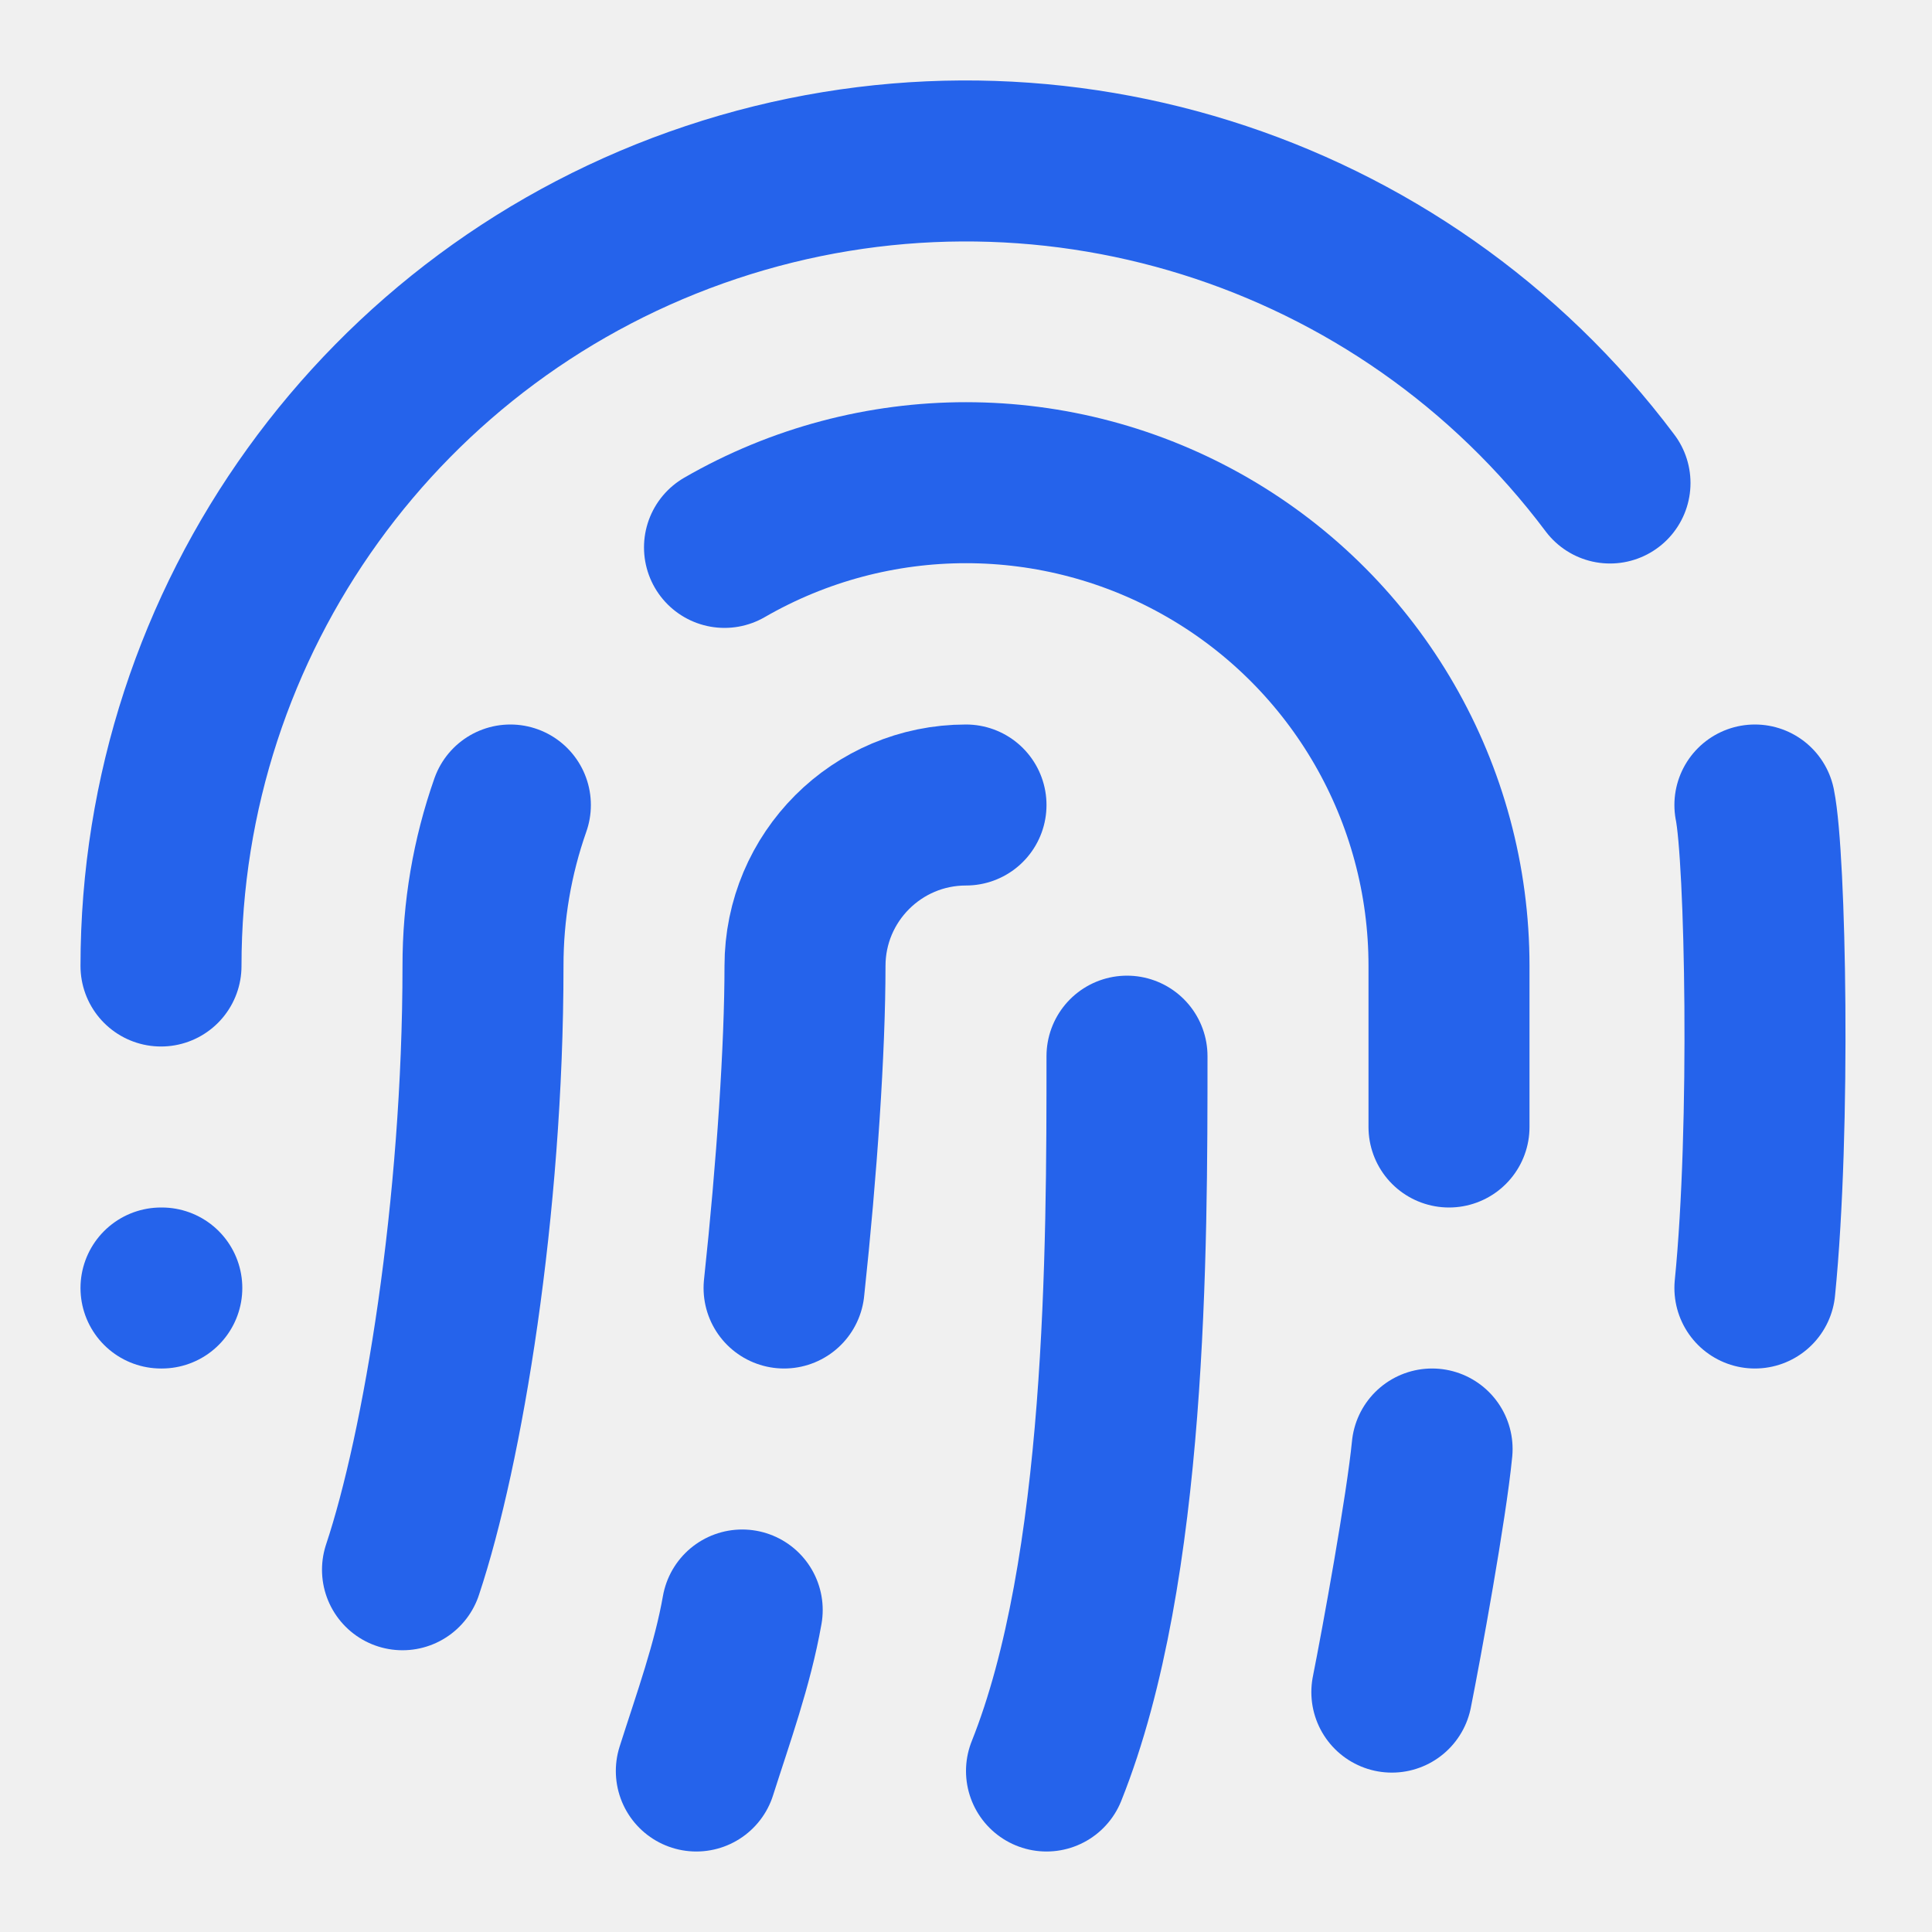
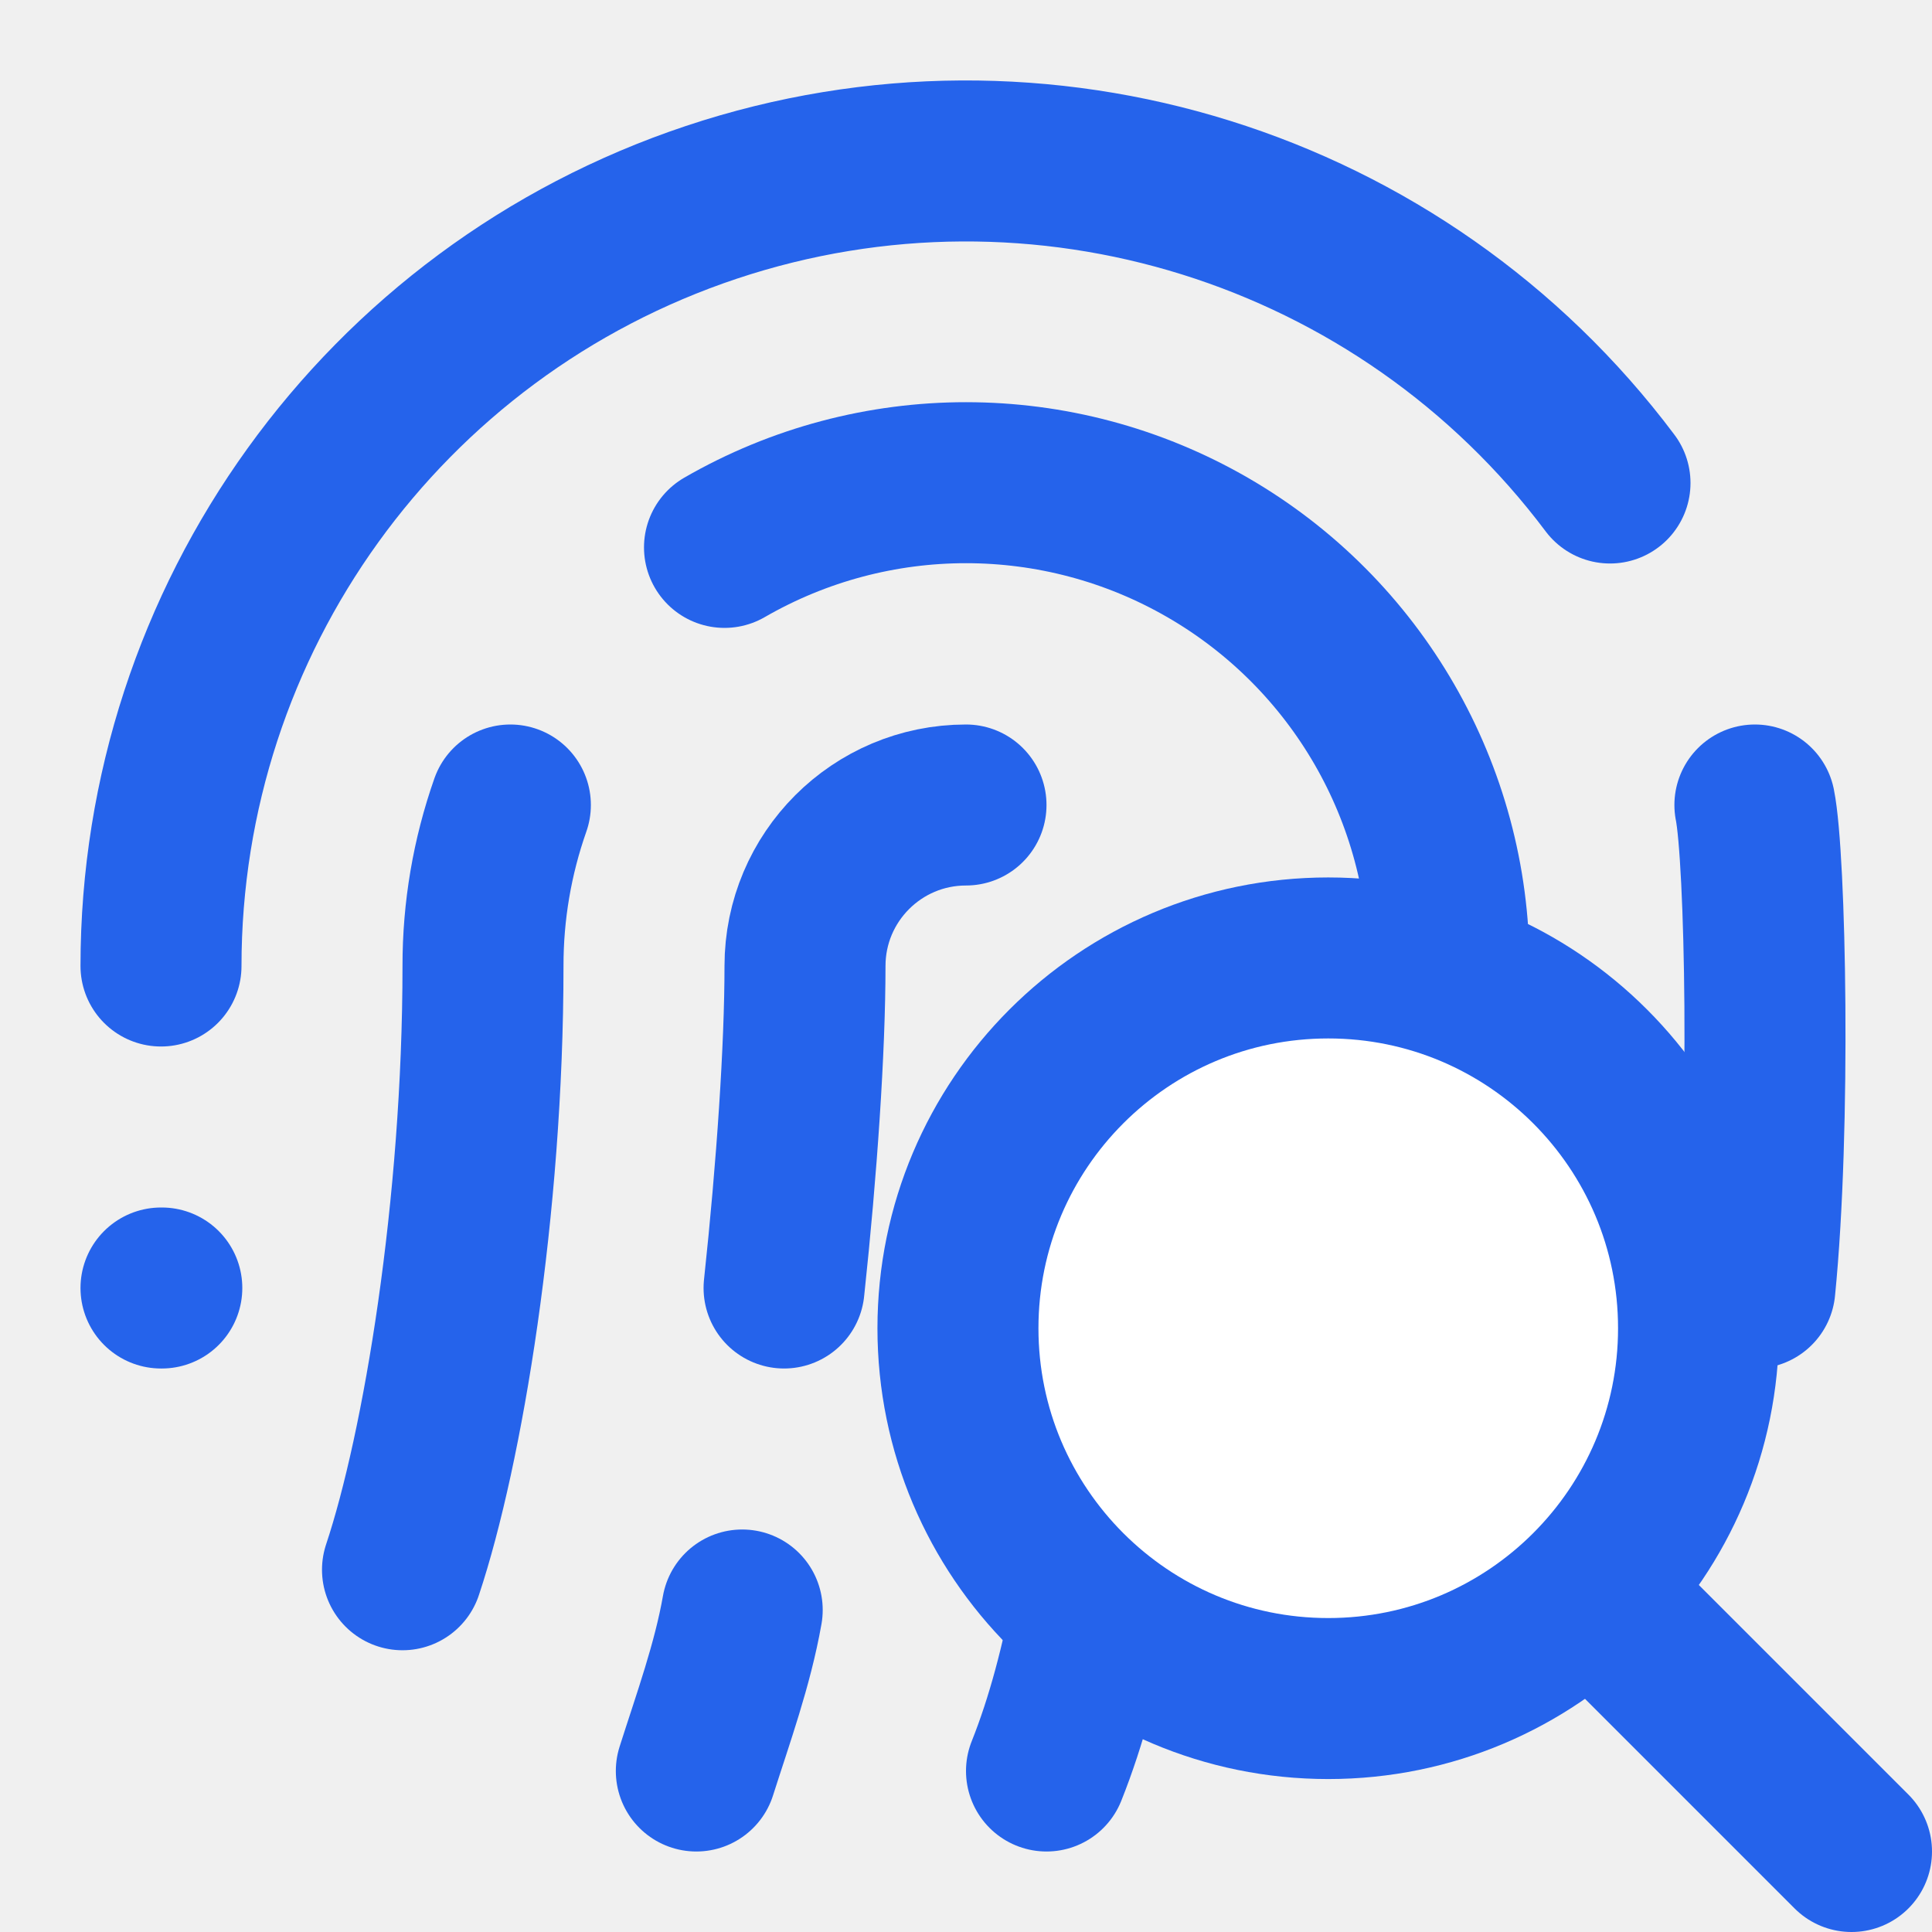
<svg xmlns="http://www.w3.org/2000/svg" viewBox="0 0 24 24" fill="none" stroke="#2563eb" stroke-width="2" stroke-linecap="round" stroke-linejoin="round">
  <path d="M12 10a2 2 0 0 0-2 2c0 1.02-.1 2.51-.26 4" />
  <path d="M14 13.12c0 2.38 0 6.38-1 8.88" />
  <path d="M17.29 21.02c.12-.6.43-2.3.5-3.02" />
  <path d="M2 12a10 10 0 0 1 18-6" />
  <path d="M2 16h.01" />
  <path d="M21.8 16c.2-2 .131-5.354 0-6" />
  <path d="M5 19.5C5.5 18 6 15 6 12a6 6 0 0 1 .34-2" />
  <path d="M8.65 22c.21-.66.45-1.32.57-2" />
  <path d="M9 6.8a6 6 0 0 1 9 5.2v2" />
+   <circle cx="16.5" cy="16.5" r="4.6" fill="#ffffff" />
+   <path d="m20 20 3 3" />
</svg>
